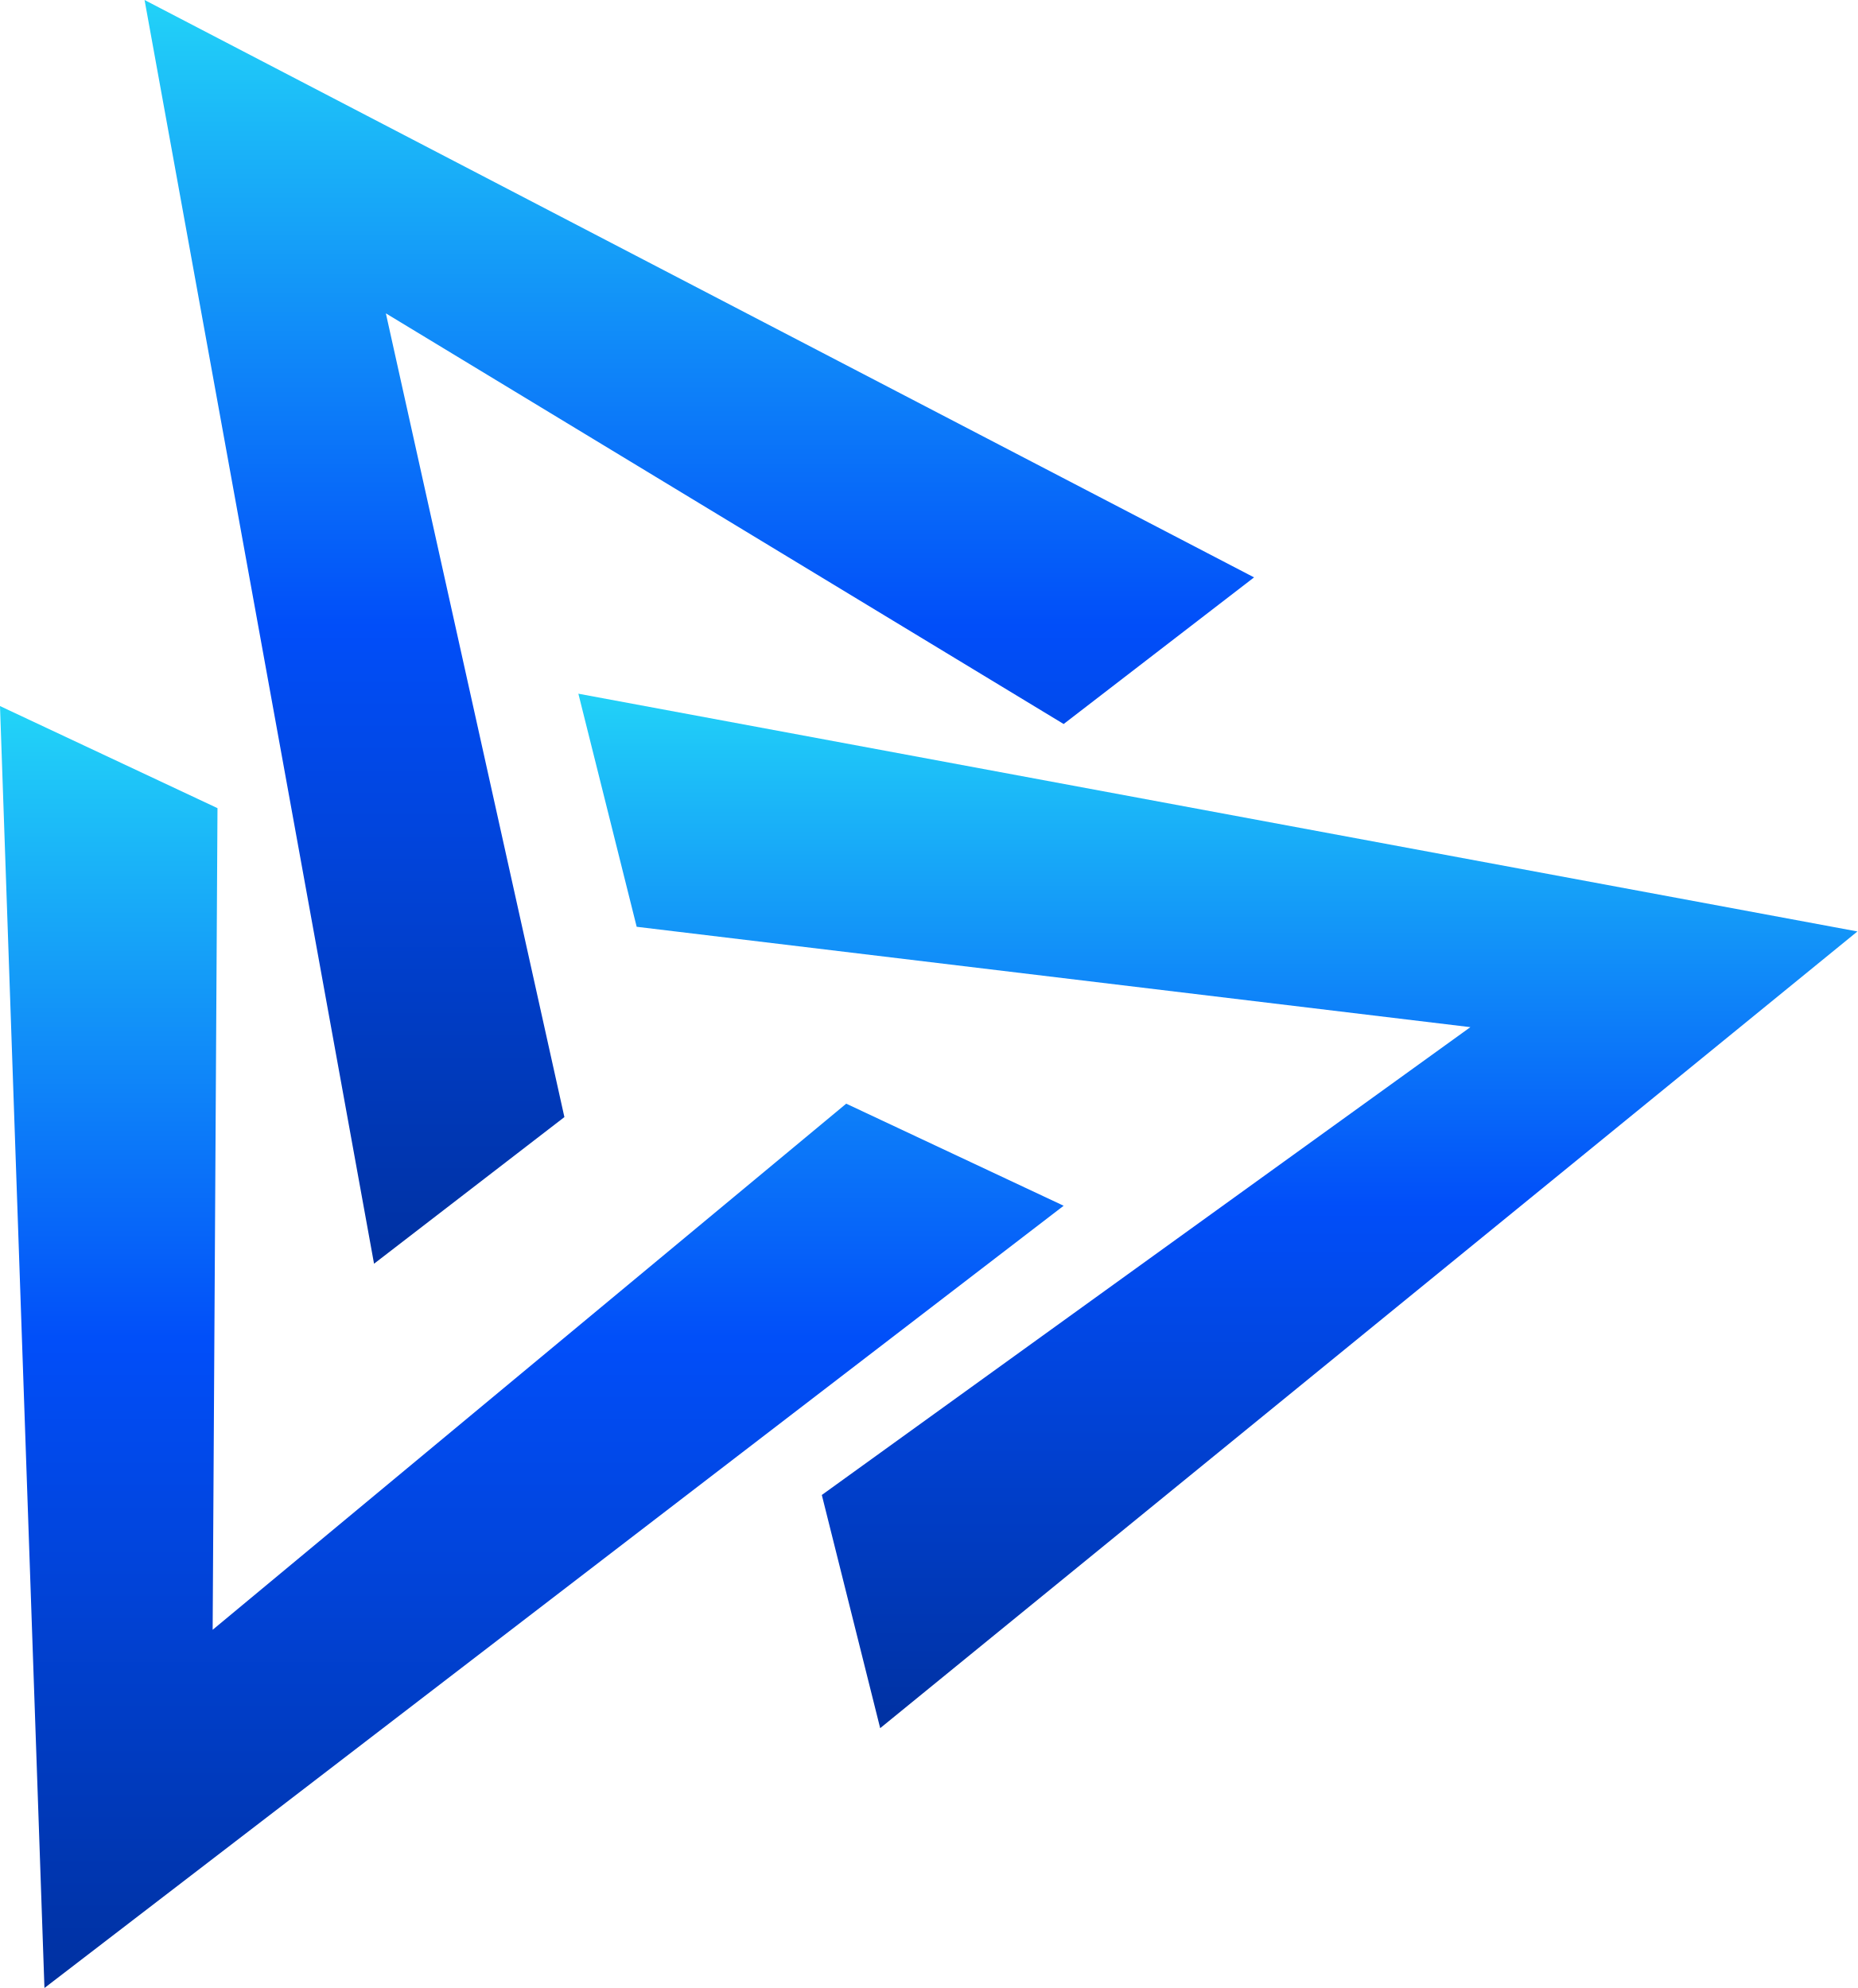
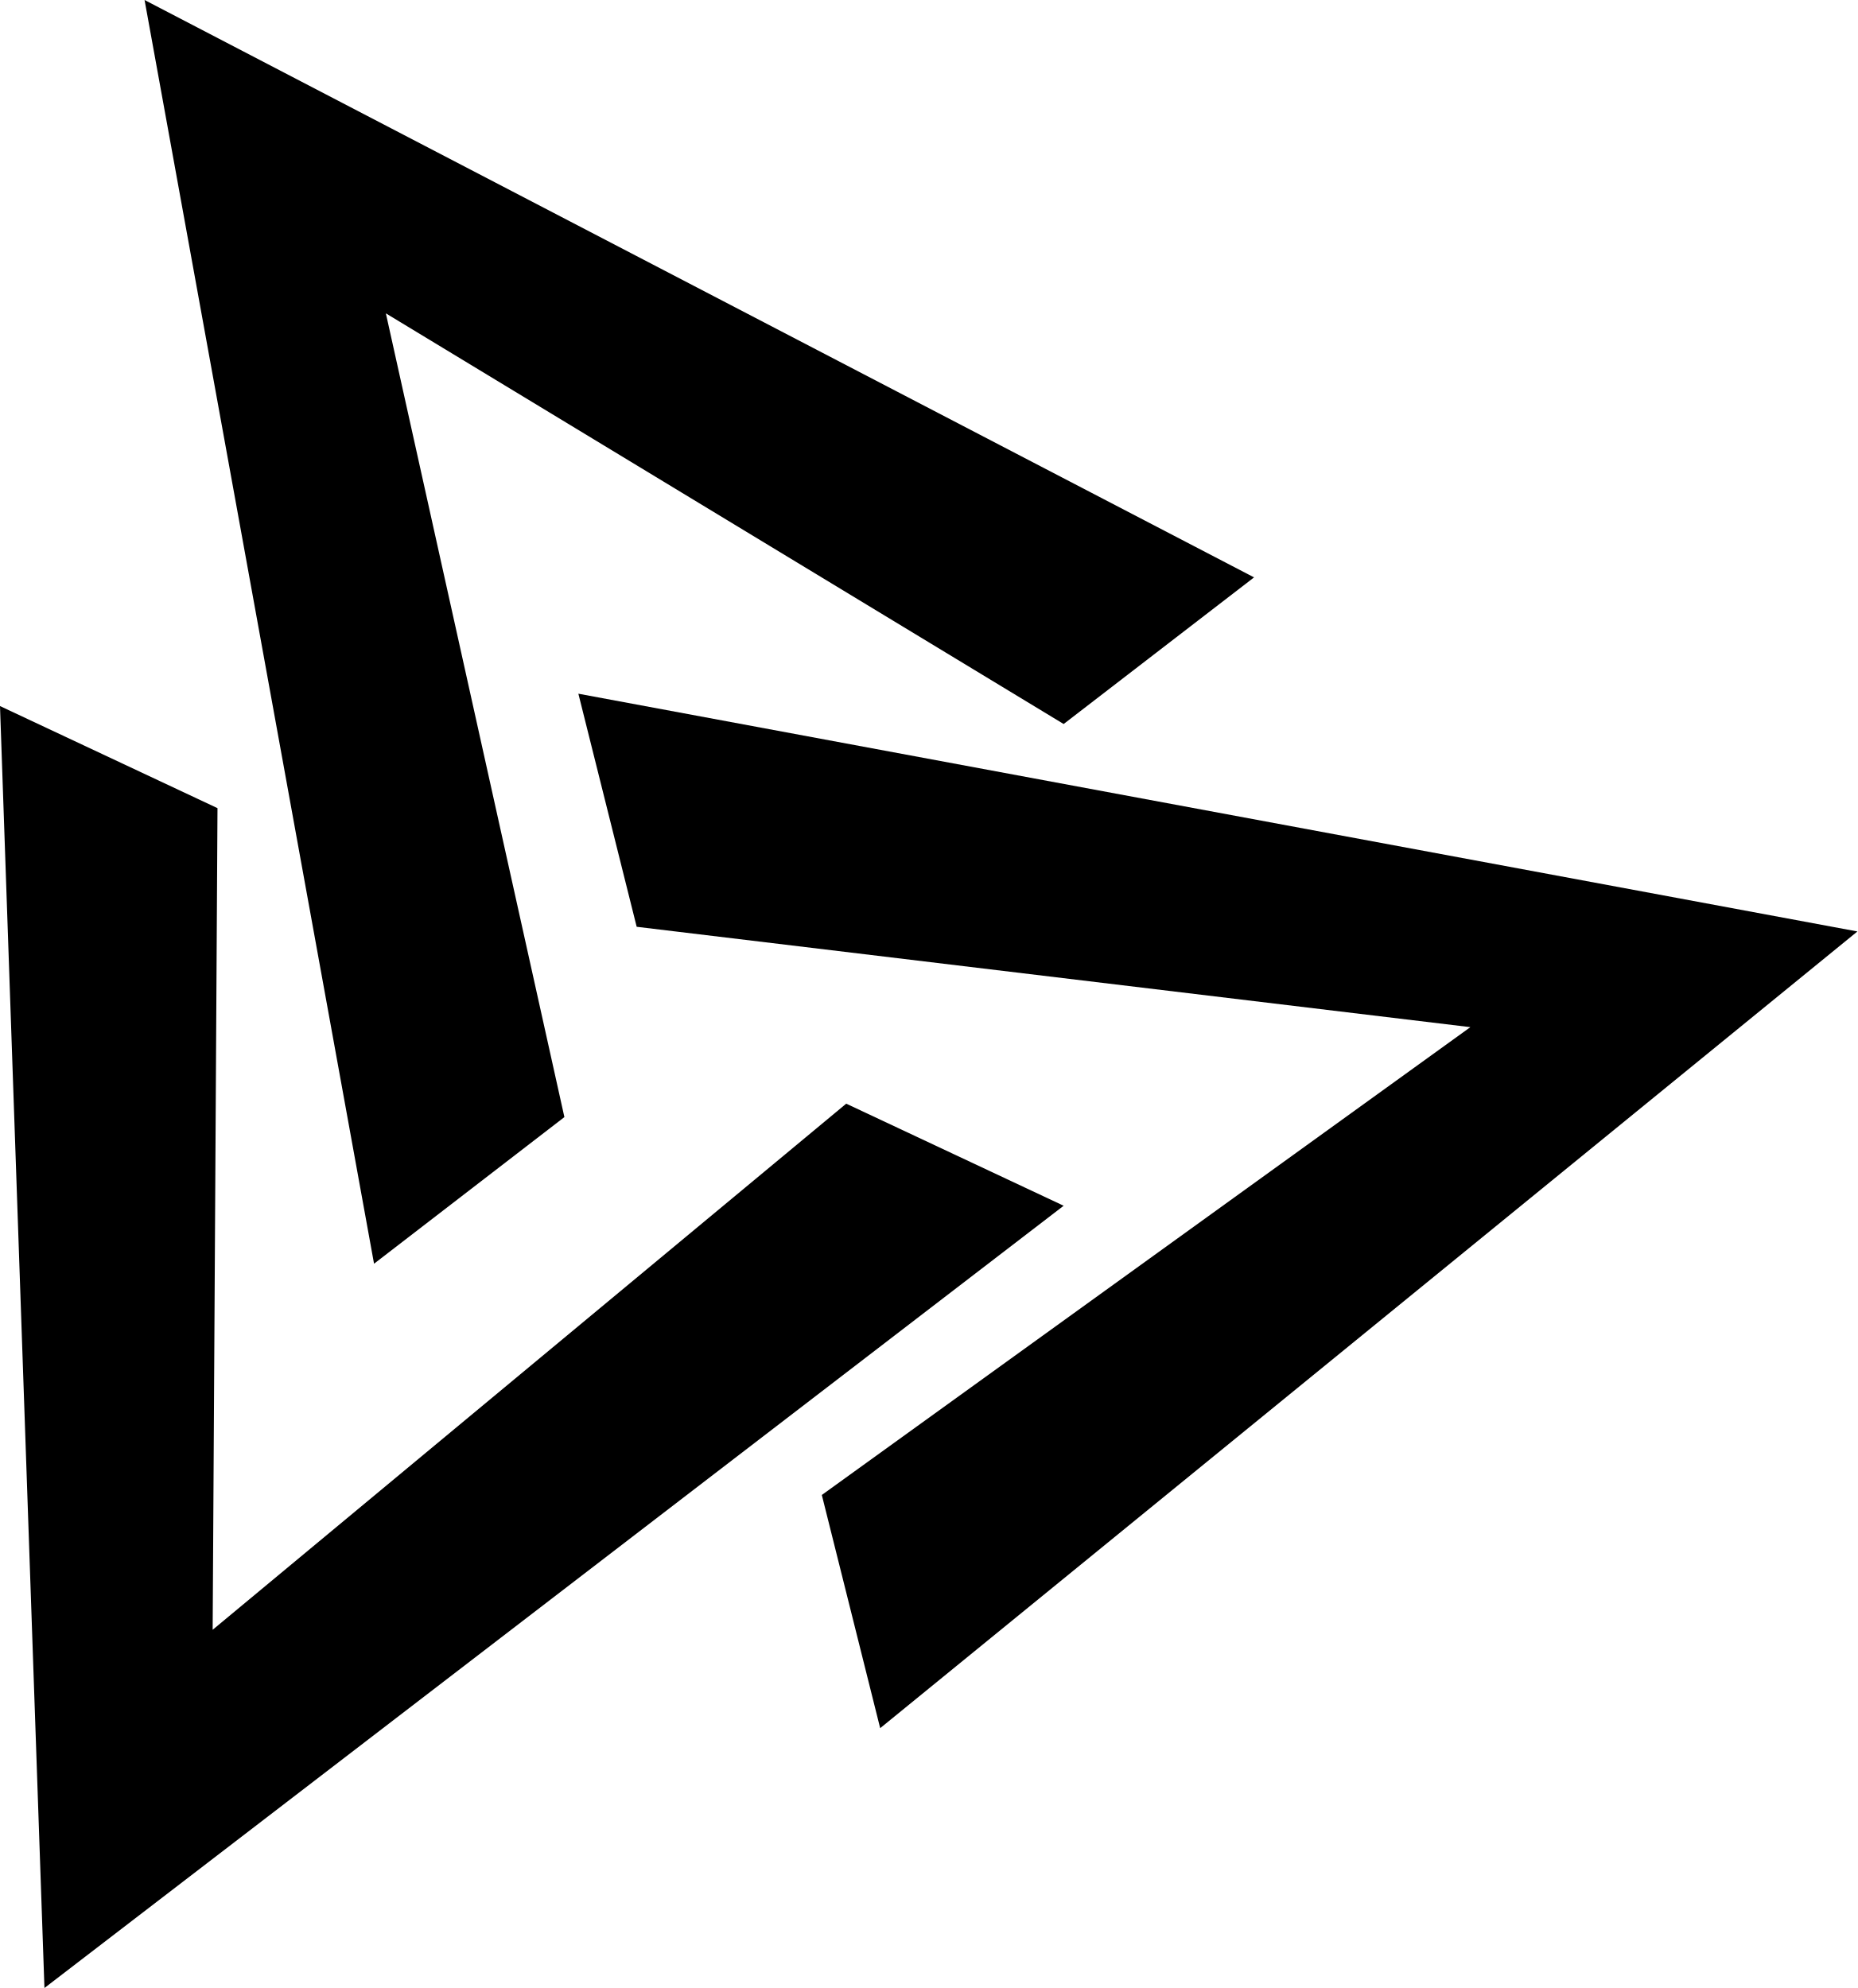
<svg xmlns="http://www.w3.org/2000/svg" id="ovnet_icon" data-name="ovnet icon" width="34.565" height="37" viewBox="0 0 34.565 37">
  <defs>
    <linearGradient id="linear-gradient" x1="0.5" x2="0.5" y2="1" gradientUnits="objectBoundingBox">
-       <stop offset="0" stop-color="#22d3f8" />
-       <stop offset="0.496" stop-color="#014ef9" />
-       <stop offset="1" stop-color="#0031a1" />
+       <stop offset="0" stopColor="#22d3f8" />
+       <stop offset="0.496" stopColor="#014ef9" />
+       <stop offset="1" stopColor="#0031a1" />
    </linearGradient>
  </defs>
  <path id="Path_8" data-name="Path 8" d="M33.57,44.6,32.484,40.26l12.068-8.707L29.039,29.685l-1.085-4.338,23.8,4.425Z" transform="translate(-17.192 -12.436)" fill="url(#linear-gradient)" />
  <path id="Path_9" data-name="Path 9" d="M39.733,21.914,36.19,24.643,23.578,17,26.9,31.959l-3.542,2.729-4.27-23.52Z" transform="translate(-16.398 -11.168)" fill="url(#linear-gradient)" />
  <path id="Path_10" data-name="Path 10" d="M16.134,25.6l4.047,1.9-.09,15.292L31.88,33l4.046,1.9L16.961,49.459Z" transform="translate(-16.134 -12.459)" fill="url(#linear-gradient)" />
</svg>
